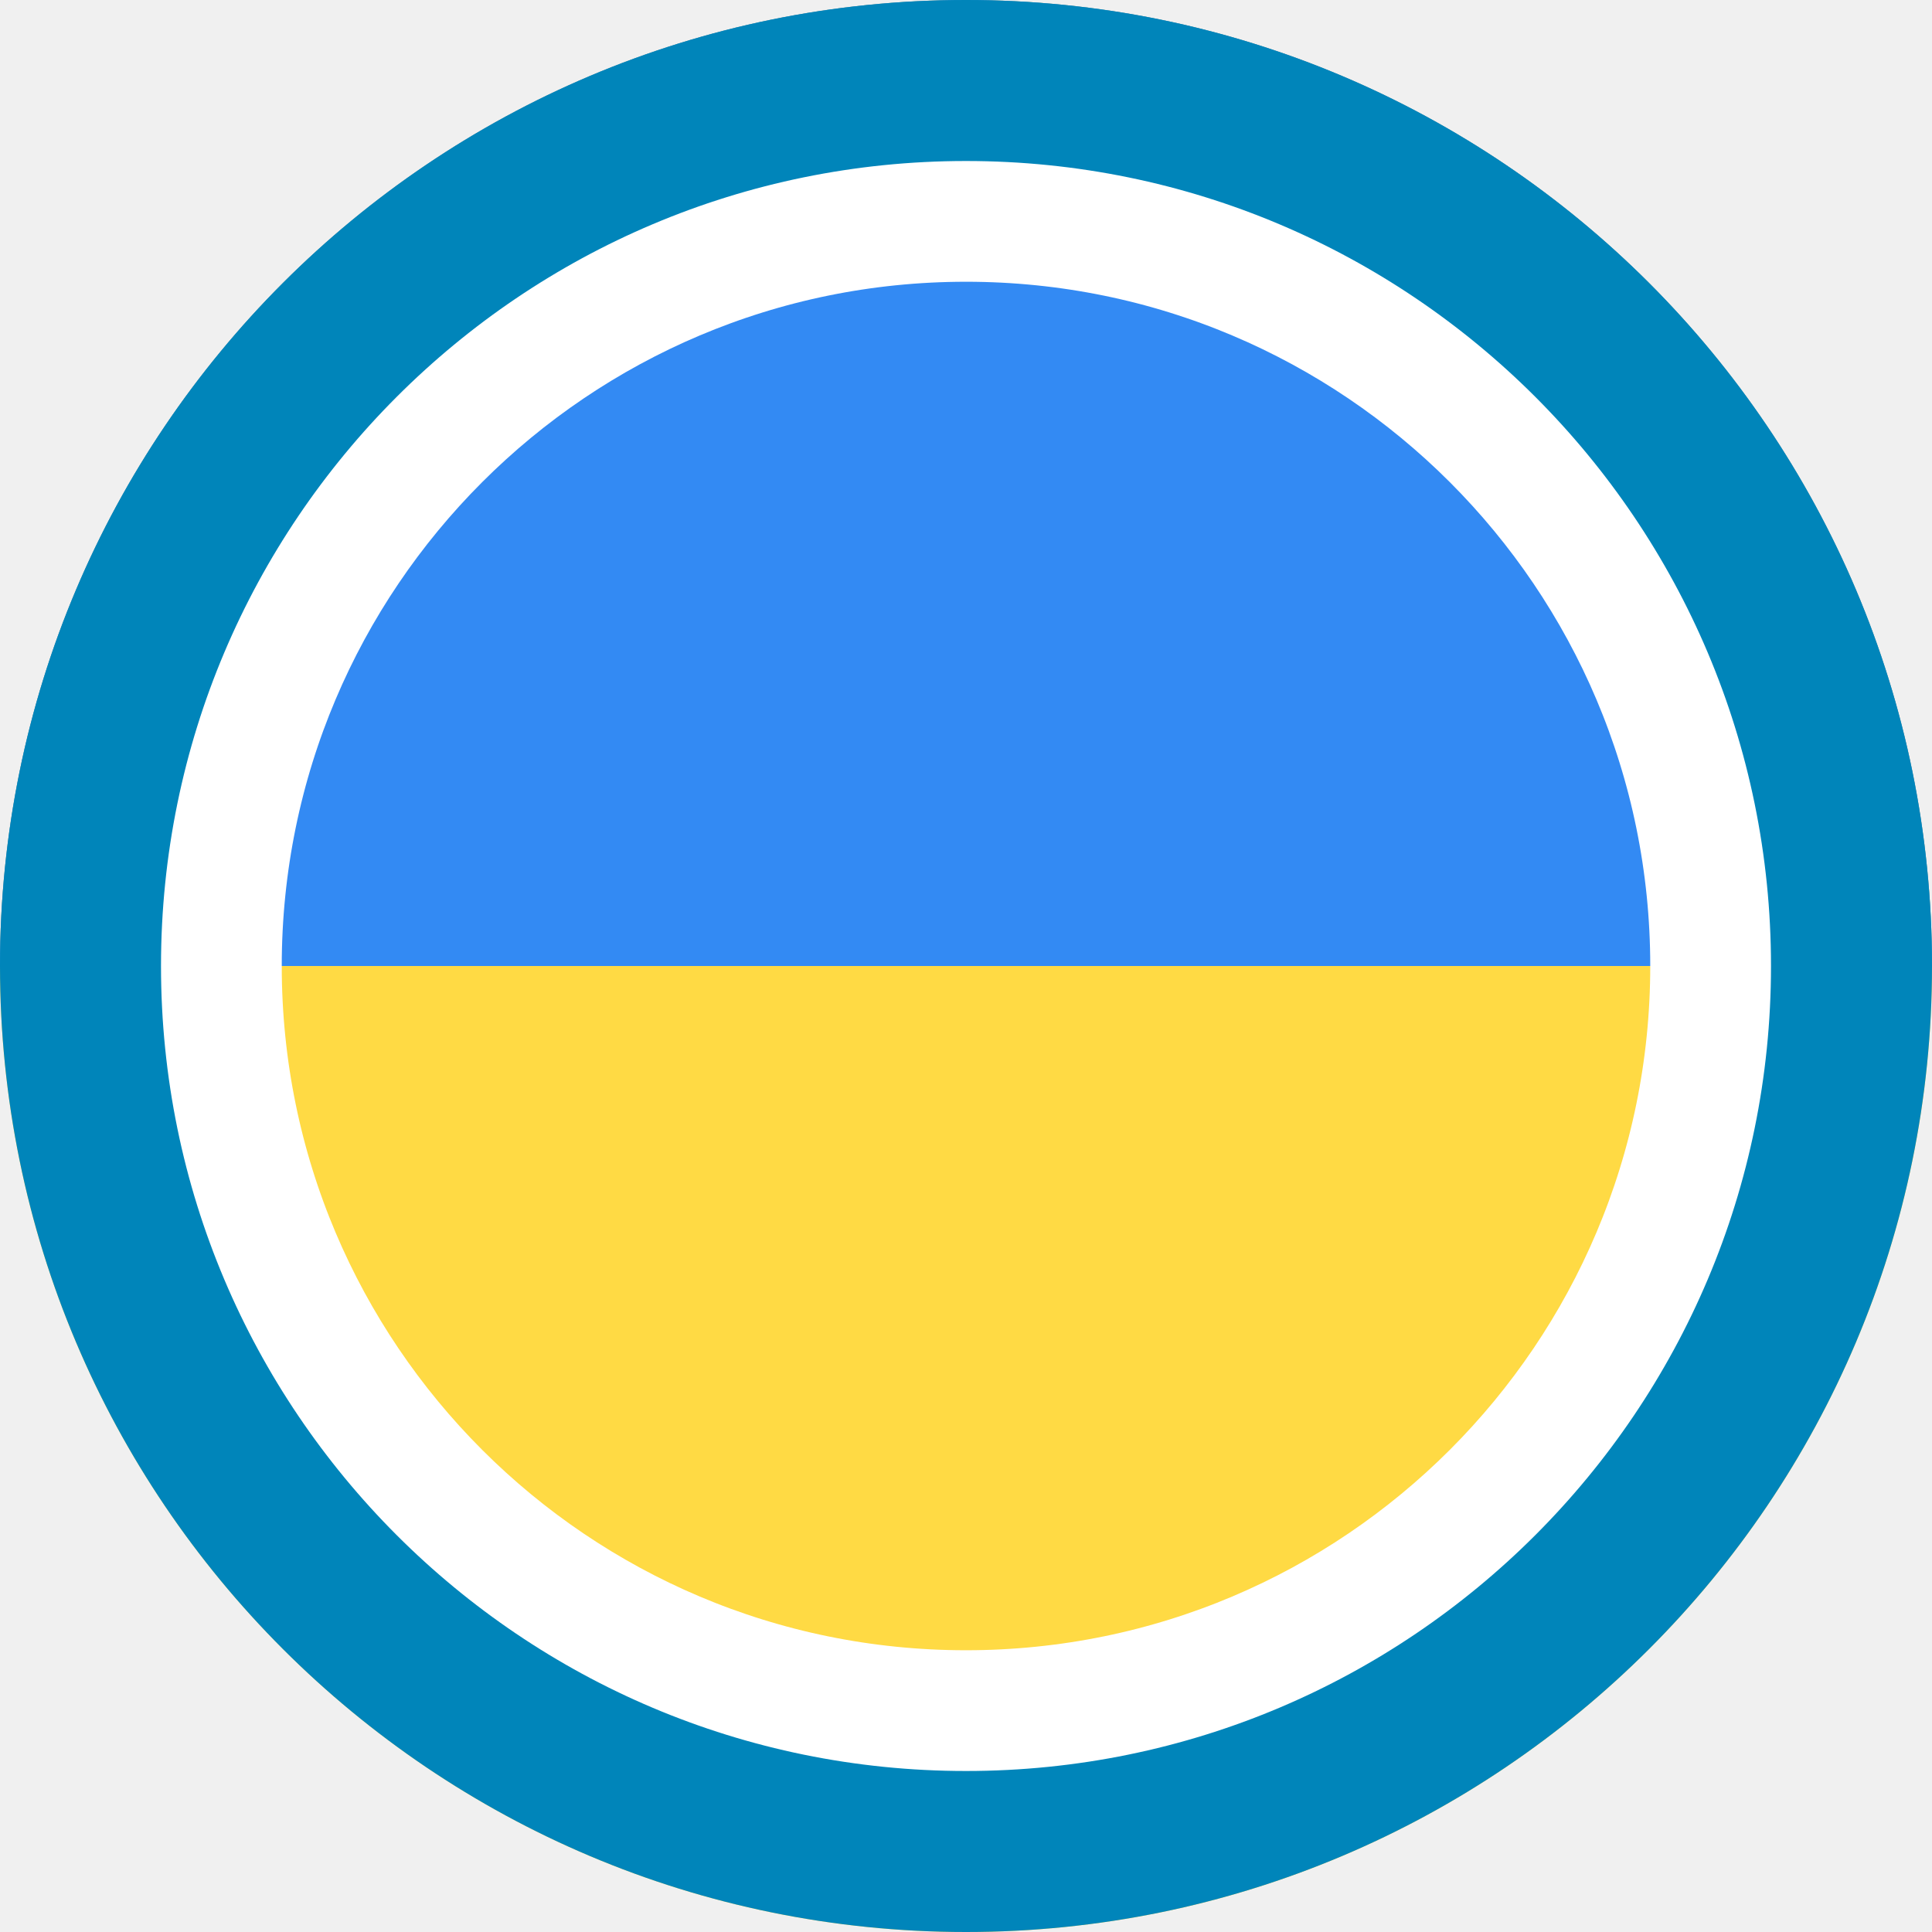
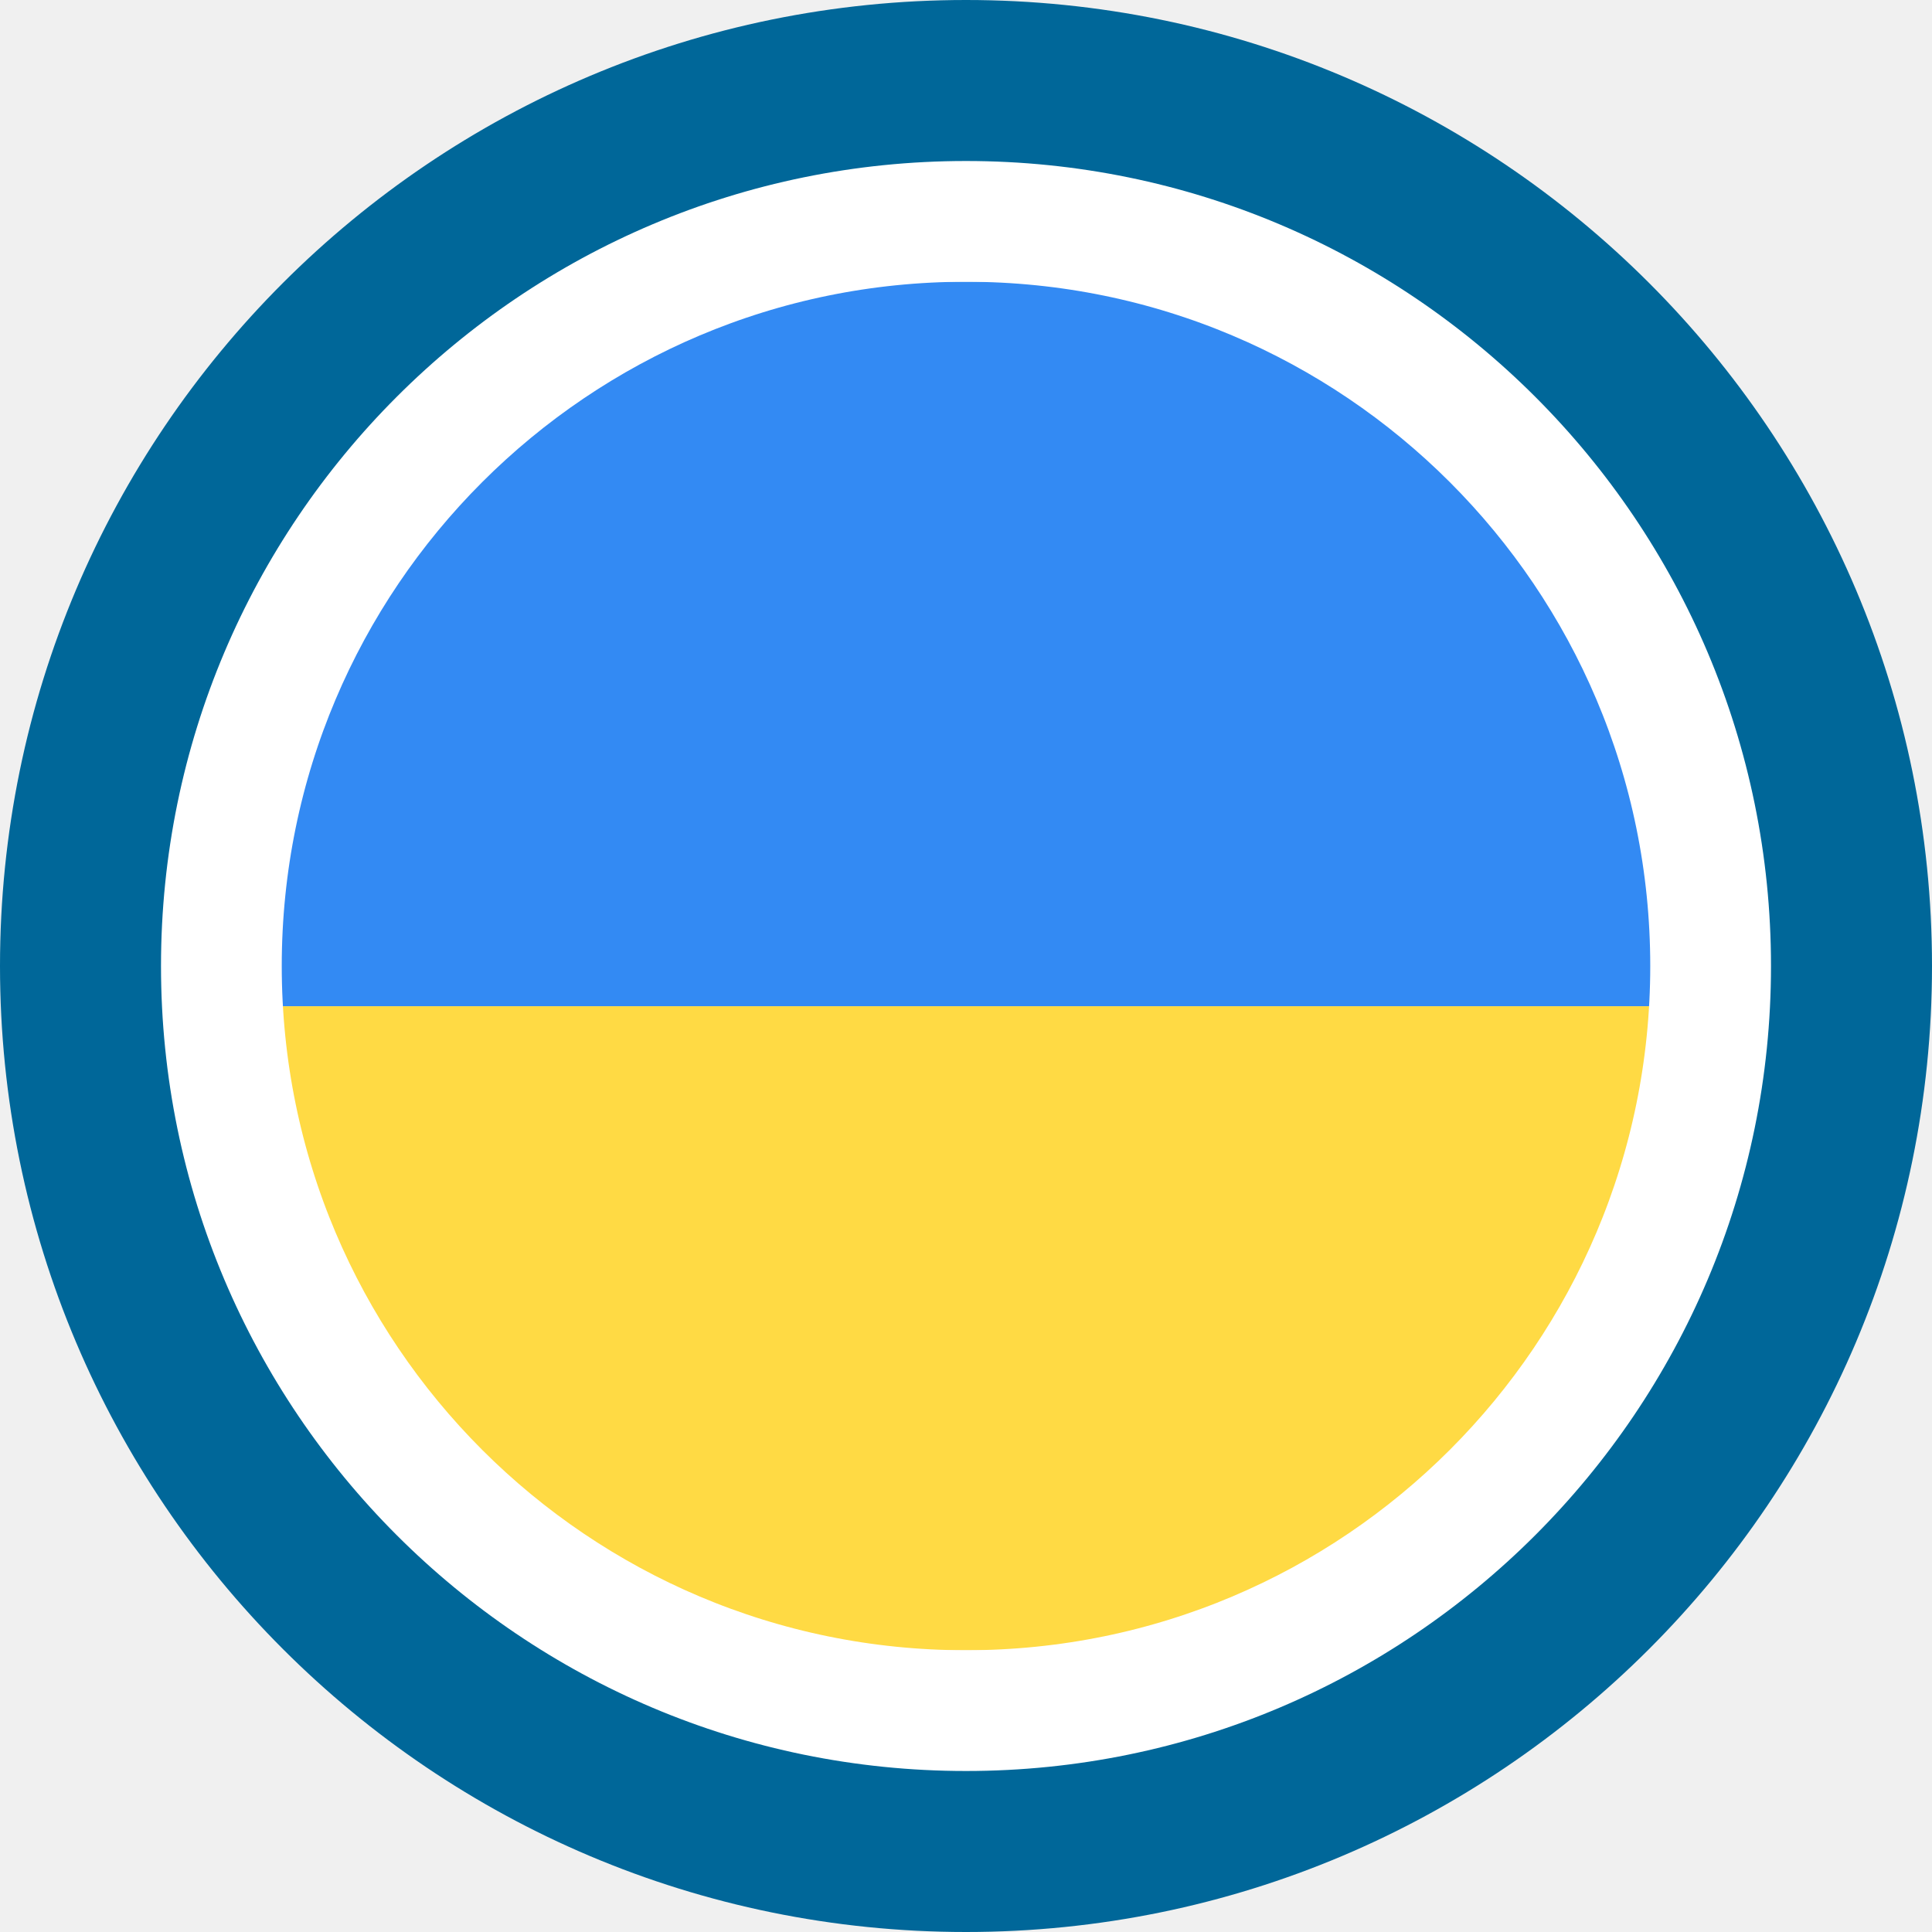
<svg xmlns="http://www.w3.org/2000/svg" width="24" height="24" viewBox="0 0 24 24" fill="none">
-   <path d="M12 24C18.627 24 24 18.627 24 12C24 5.373 18.627 0 12 0C5.373 0 0 5.373 0 12C0 18.627 5.373 24 12 24Z" fill="#FFDA44" />
-   <path d="M0 12C0 5.373 5.373 0 12 0C18.627 0 24 5.373 24 12" fill="#338AF3" />
+   <mask id="mask0" mask-type="alpha" maskUnits="userSpaceOnUse" x="1" y="1" width="22" height="22">
+     <circle cx="12" cy="12" r="10.5" fill="#C4C4C4" />
+   </mask>
+   <g mask="url(#mask0)">
+     <rect y="3.5" width="24" height="9" fill="#338AF3" />
+     <rect y="12.5" width="24" height="8" fill="#FFDA44" />
+   </g>
  <circle cx="12" cy="12" r="9.5" stroke="white" stroke-width="2" />
-   <rect x="1" y="1" width="22" height="22" rx="11" stroke="#0085BA" stroke-width="2" />
+   <rect x="1" y="1" width="22" height="22" rx="11" stroke="#006799" stroke-width="2" />
</svg>
